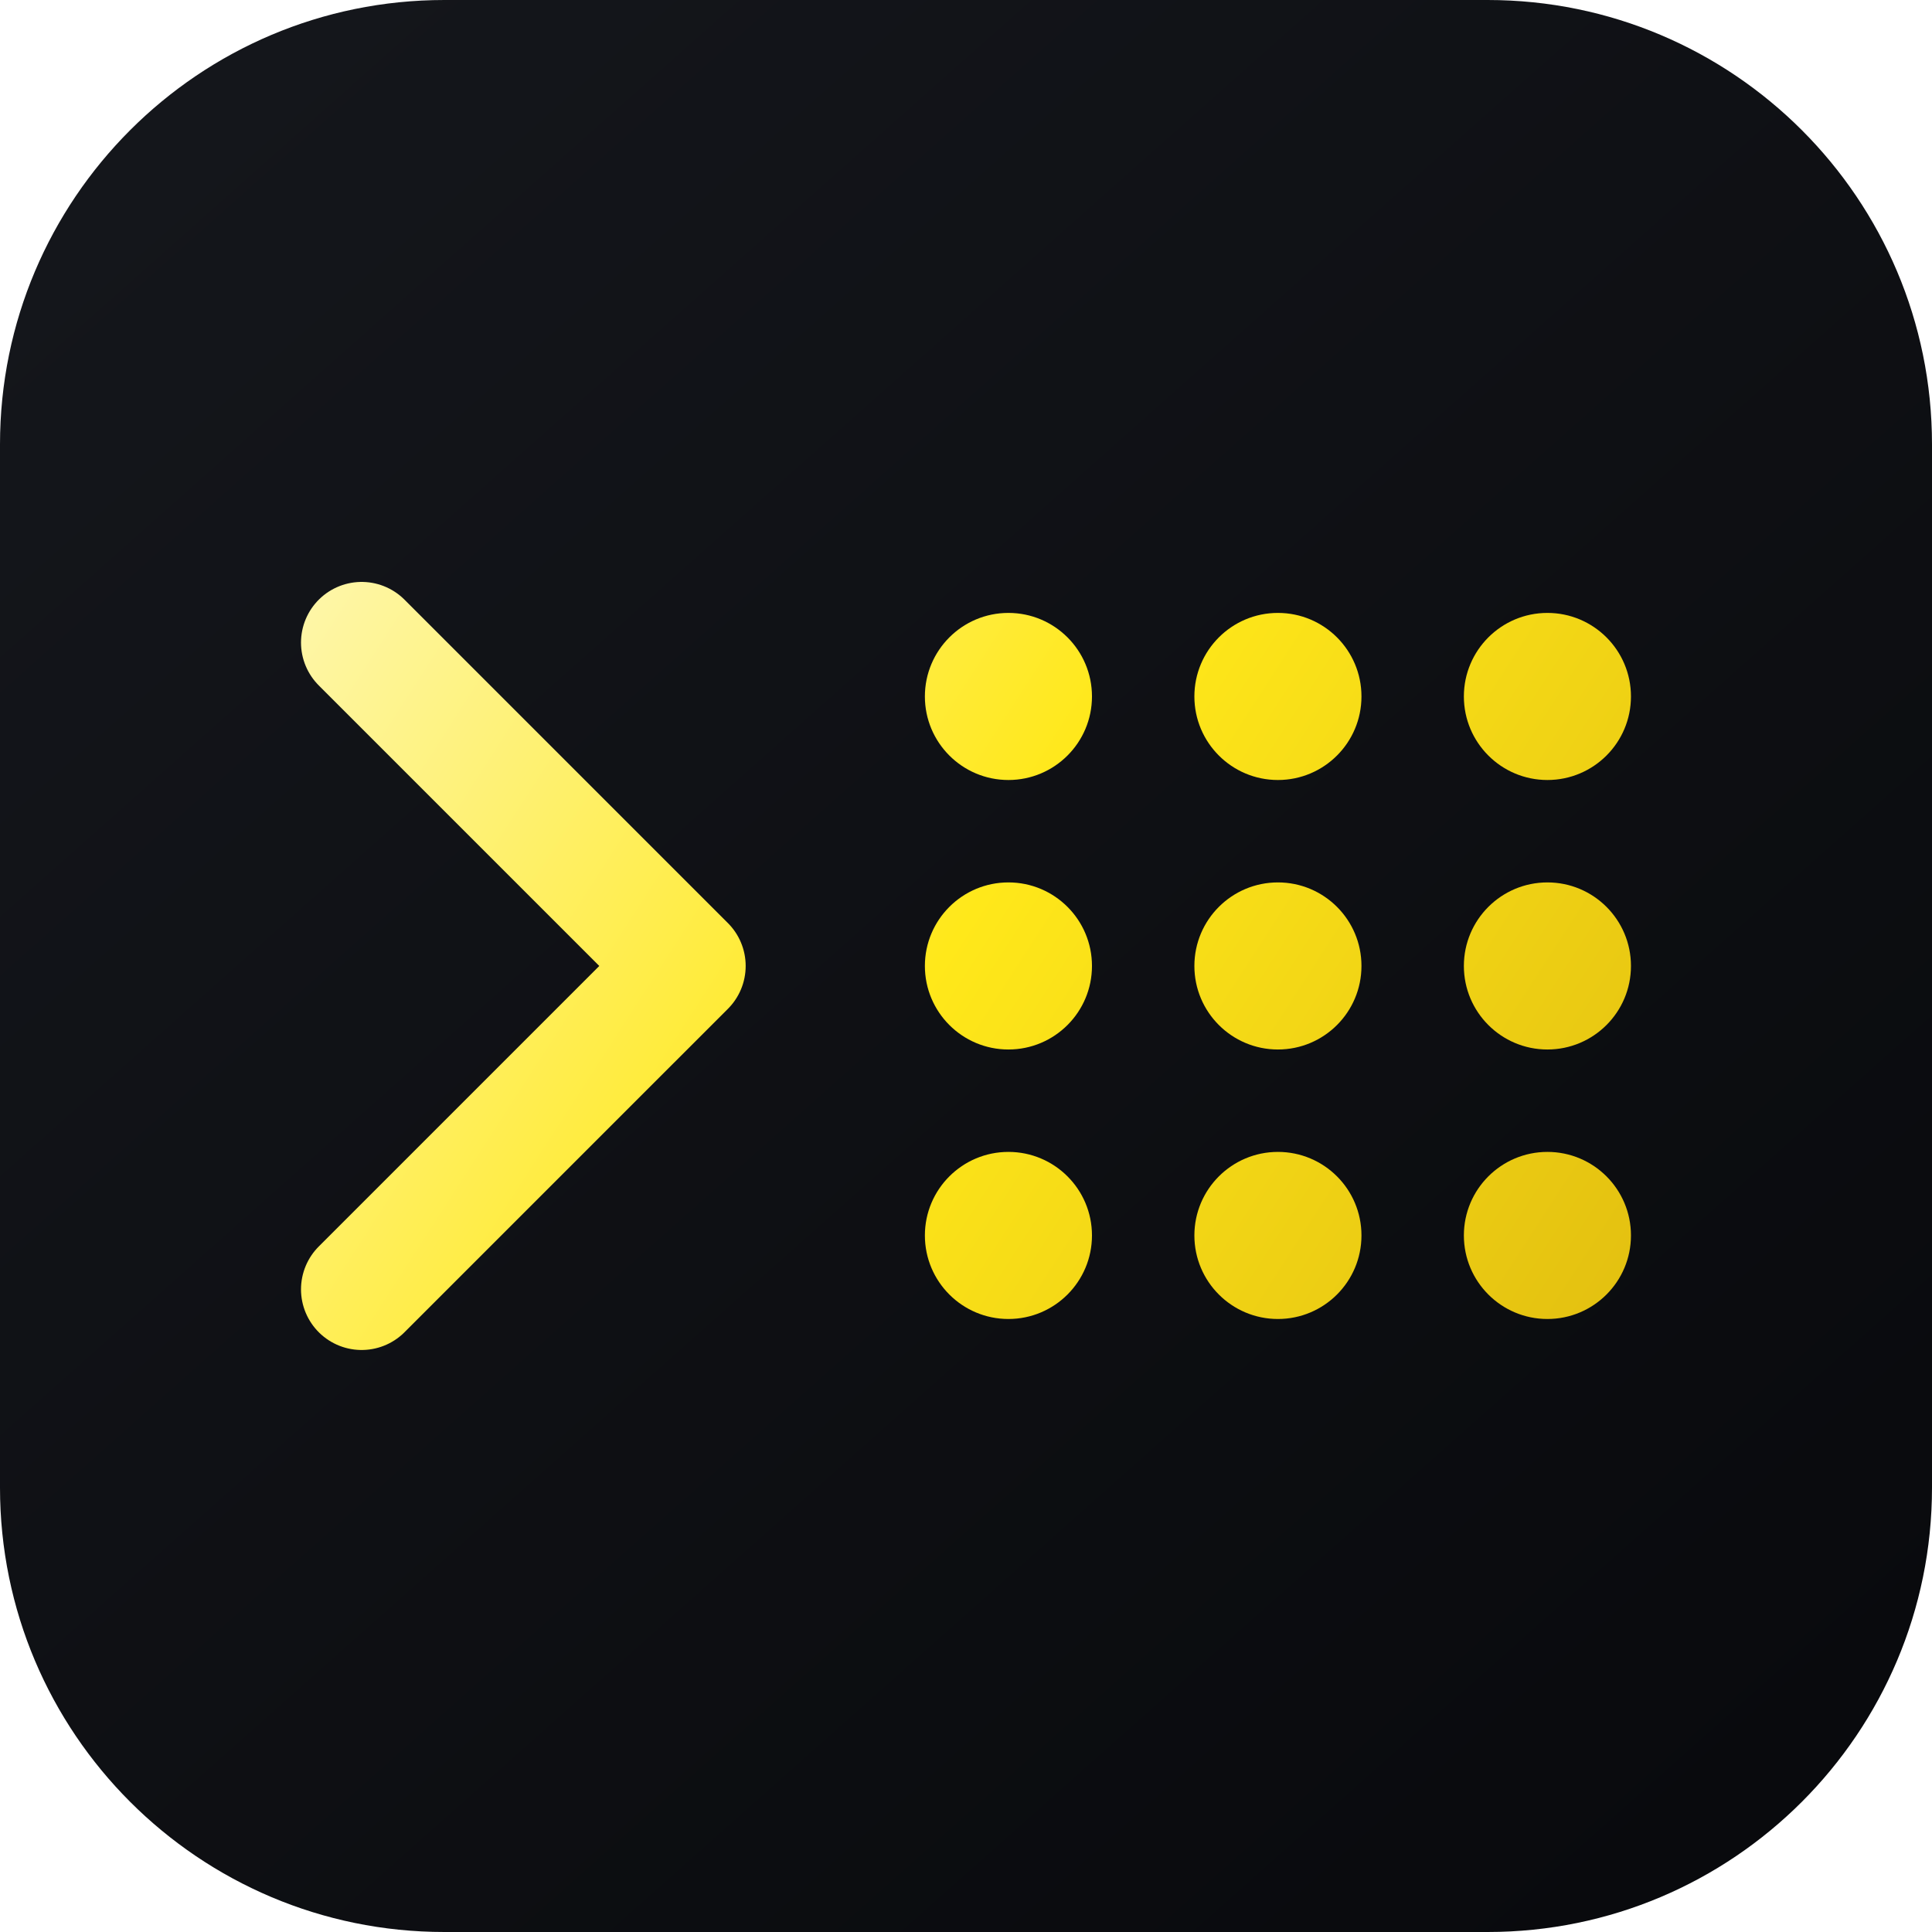
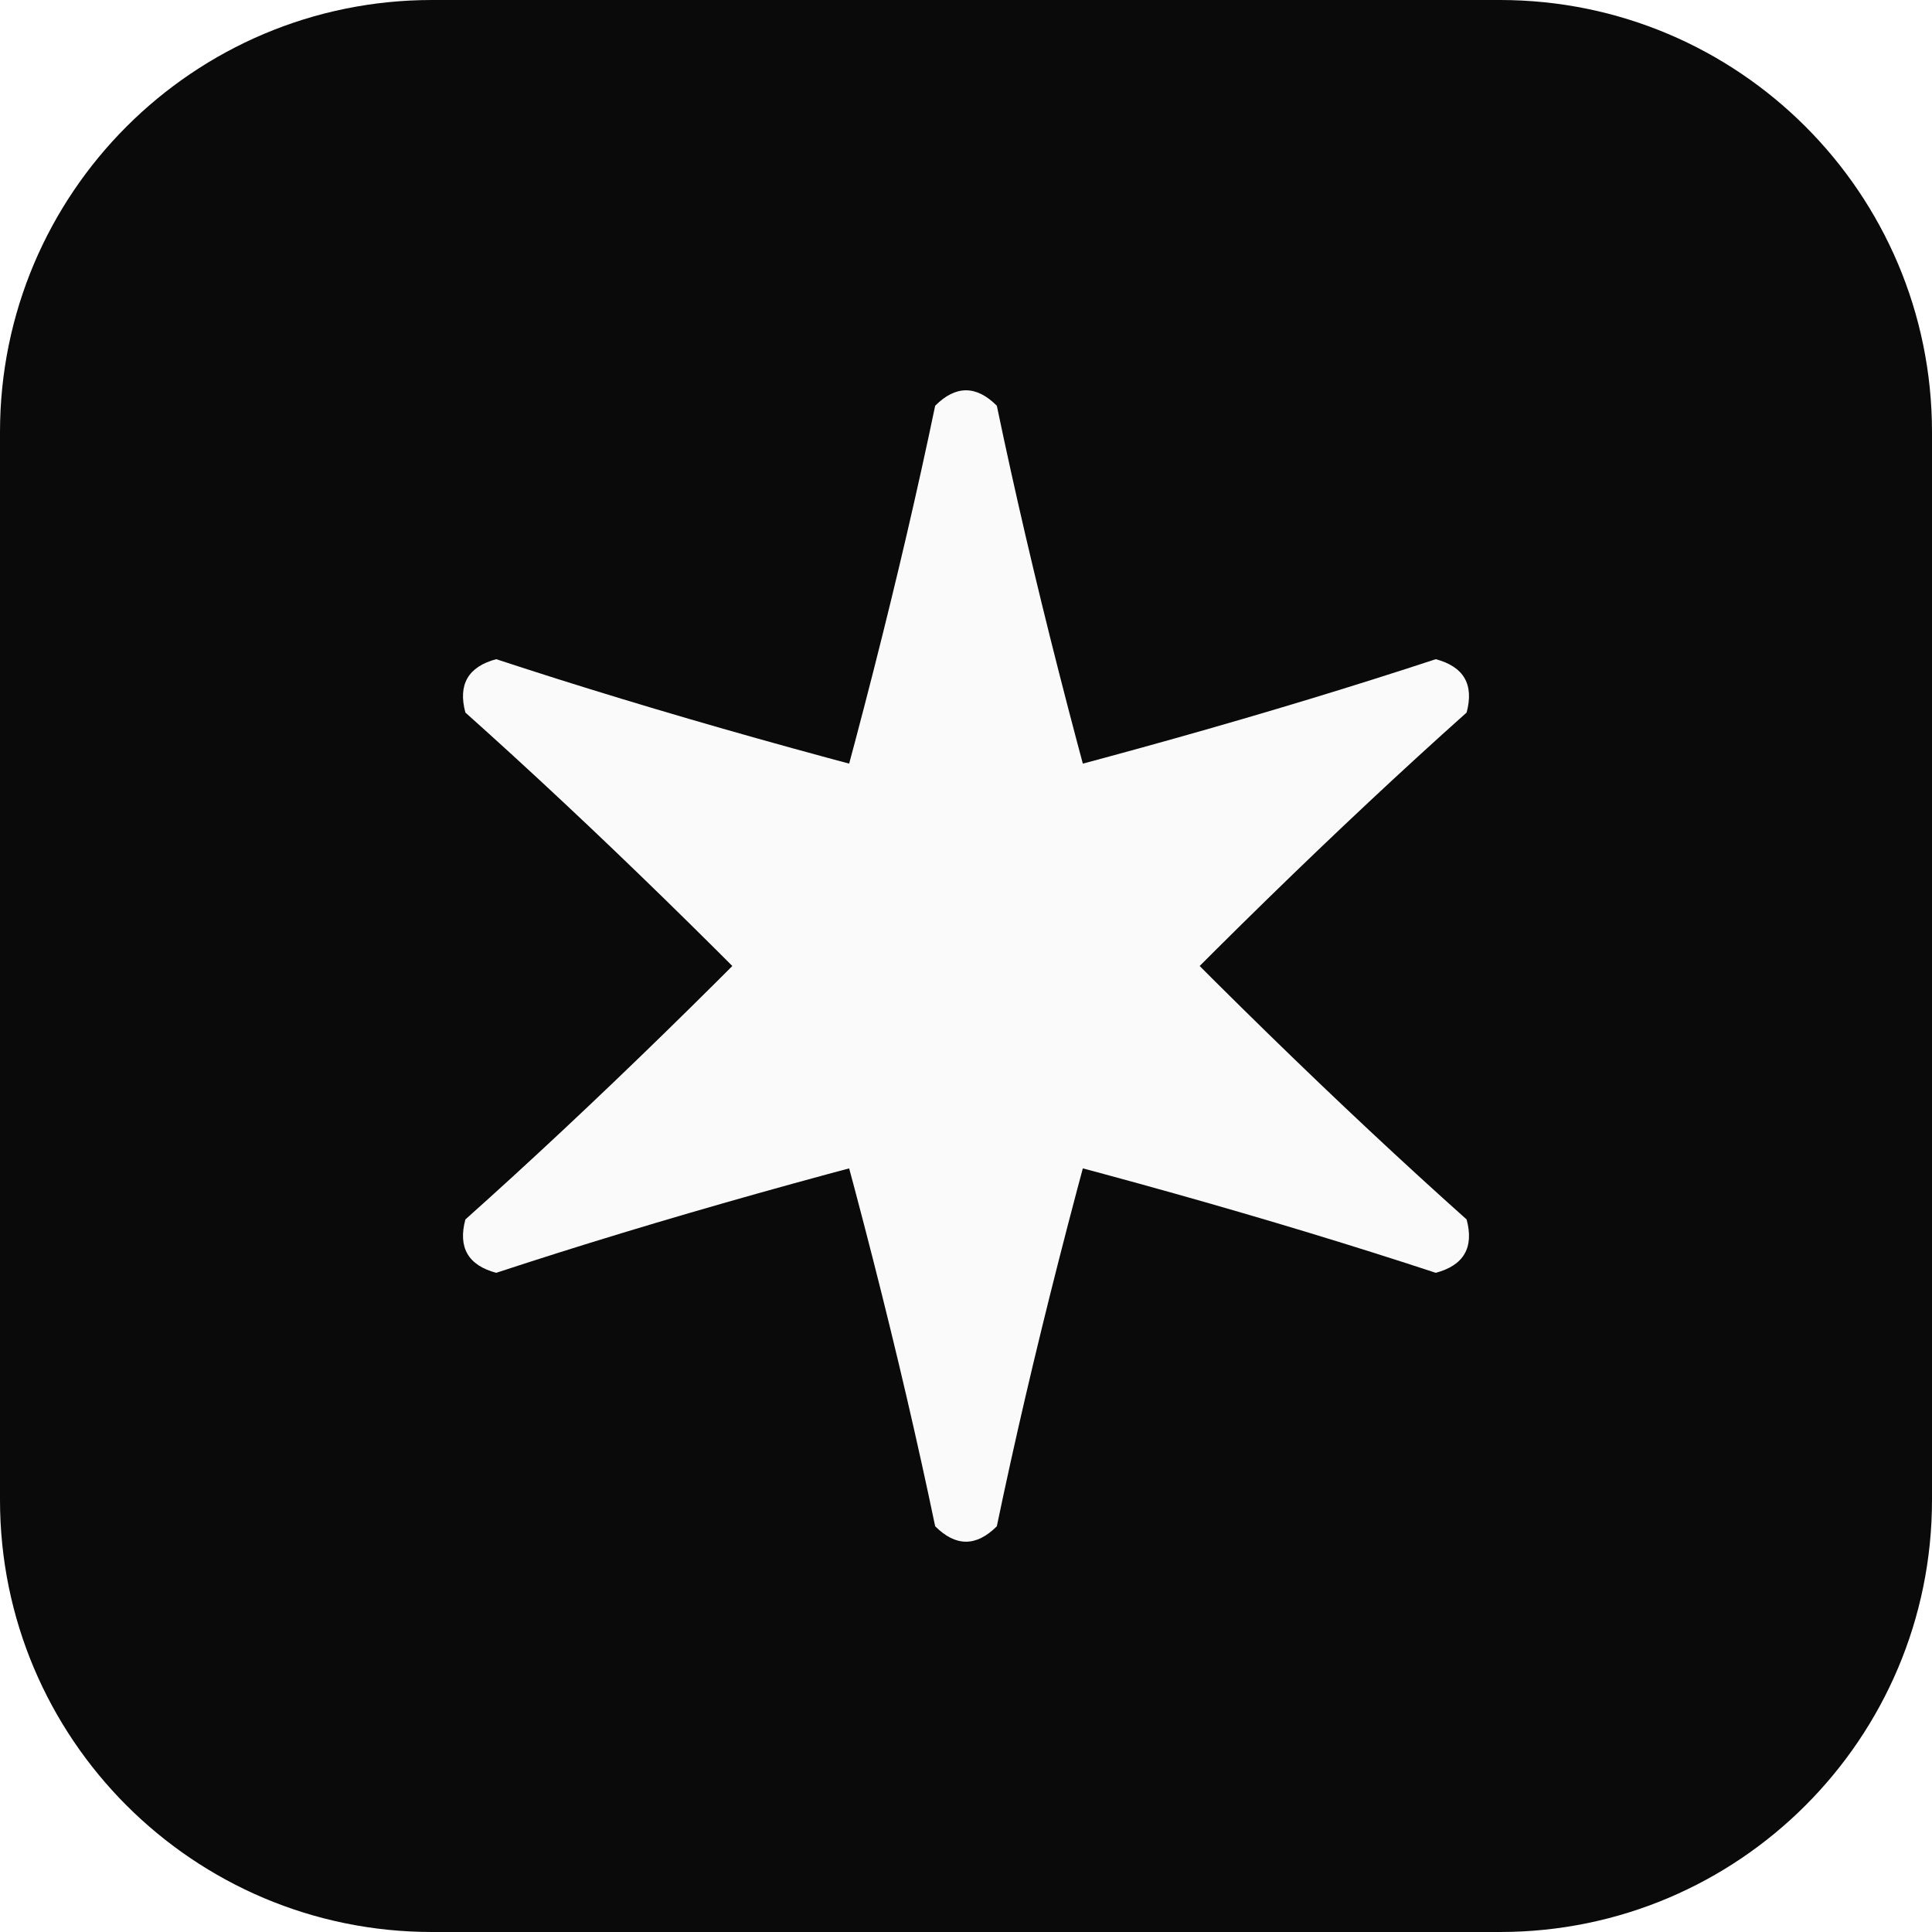
- <svg xmlns="http://www.w3.org/2000/svg" viewBox="0 0 200 200" width="512" height="512">
-   <defs>
-     <linearGradient id="bg" x1="20" y1="10" x2="180" y2="190" gradientUnits="userSpaceOnUse">
-       <stop offset="0" stop-color="#14161B" />
-       <stop offset="1" stop-color="#090A0D" />
-     </linearGradient>
-     <defs>
-       <linearGradient id="g" x1="24" y1="18" x2="120" y2="80" gradientUnits="userSpaceOnUse">
-         <stop offset="0" stop-color="#FEF7B0" />
-         <stop offset=".5" stop-color="#FFE81A" />
-         <stop offset="1" stop-color="#E3C010" />
-       </linearGradient>
-     </defs>
-   </defs>
-   <rect width="200" height="200" rx="46" fill="url(#bg)" />
-   <g transform="translate(-4.41,33.04) scale(1.3949)">
-     <path d="M30 24 L54 48 L30 72" fill="none" stroke="url(#g)" stroke-width="9.0" stroke-linecap="round" stroke-linejoin="round" />
-     <circle cx="78" cy="28" r="6.2" fill="url(#g)" />
-     <circle cx="78" cy="48" r="6.2" fill="url(#g)" />
-     <circle cx="78" cy="68" r="6.2" fill="url(#g)" />
-     <circle cx="98" cy="28" r="6.2" fill="url(#g)" />
-     <circle cx="98" cy="48" r="6.2" fill="url(#g)" />
-     <circle cx="98" cy="68" r="6.2" fill="url(#g)" />
-     <circle cx="118" cy="28" r="6.2" fill="url(#g)" />
-     <circle cx="118" cy="48" r="6.2" fill="url(#g)" />
-     <circle cx="118" cy="68" r="6.2" fill="url(#g)" />
-   </g>
+ <svg xmlns="http://www.w3.org/2000/svg" viewBox="0 0 512 512" width="512" height="512" fill="none" role="img" aria-label="Stella">
+   <rect width="512" height="512" rx="114.5" fill="#0A0A0A" />
+   <path d="M 209.97 256.00 Q 233.91 174.34 247.83 107.52 Q 256.00 99.35 264.17 107.52 Q 278.09 174.34 302.03 256.00 Z M 232.99 216.14 Q 315.68 196.03 380.50 174.69 Q 391.66 177.68 388.67 188.83 Q 337.77 234.30 279.01 295.86 Z M 279.01 216.14 Q 337.77 277.70 388.67 323.17 Q 391.66 334.32 380.50 337.31 Q 315.68 315.97 232.99 295.86 Z M 302.03 256.00 Q 278.09 337.66 264.17 404.48 Q 256.00 412.65 247.83 404.48 Q 233.91 337.66 209.97 256.00 Z M 279.01 295.86 Q 196.32 315.97 131.50 337.31 Q 120.34 334.32 123.33 323.17 Q 174.23 277.70 232.99 216.14 Z M 232.99 295.86 Q 174.23 234.30 123.33 188.83 Q 120.34 177.68 131.50 174.69 Q 196.32 196.03 279.01 216.14 Z" fill="#FAFAFA" />
</svg>
